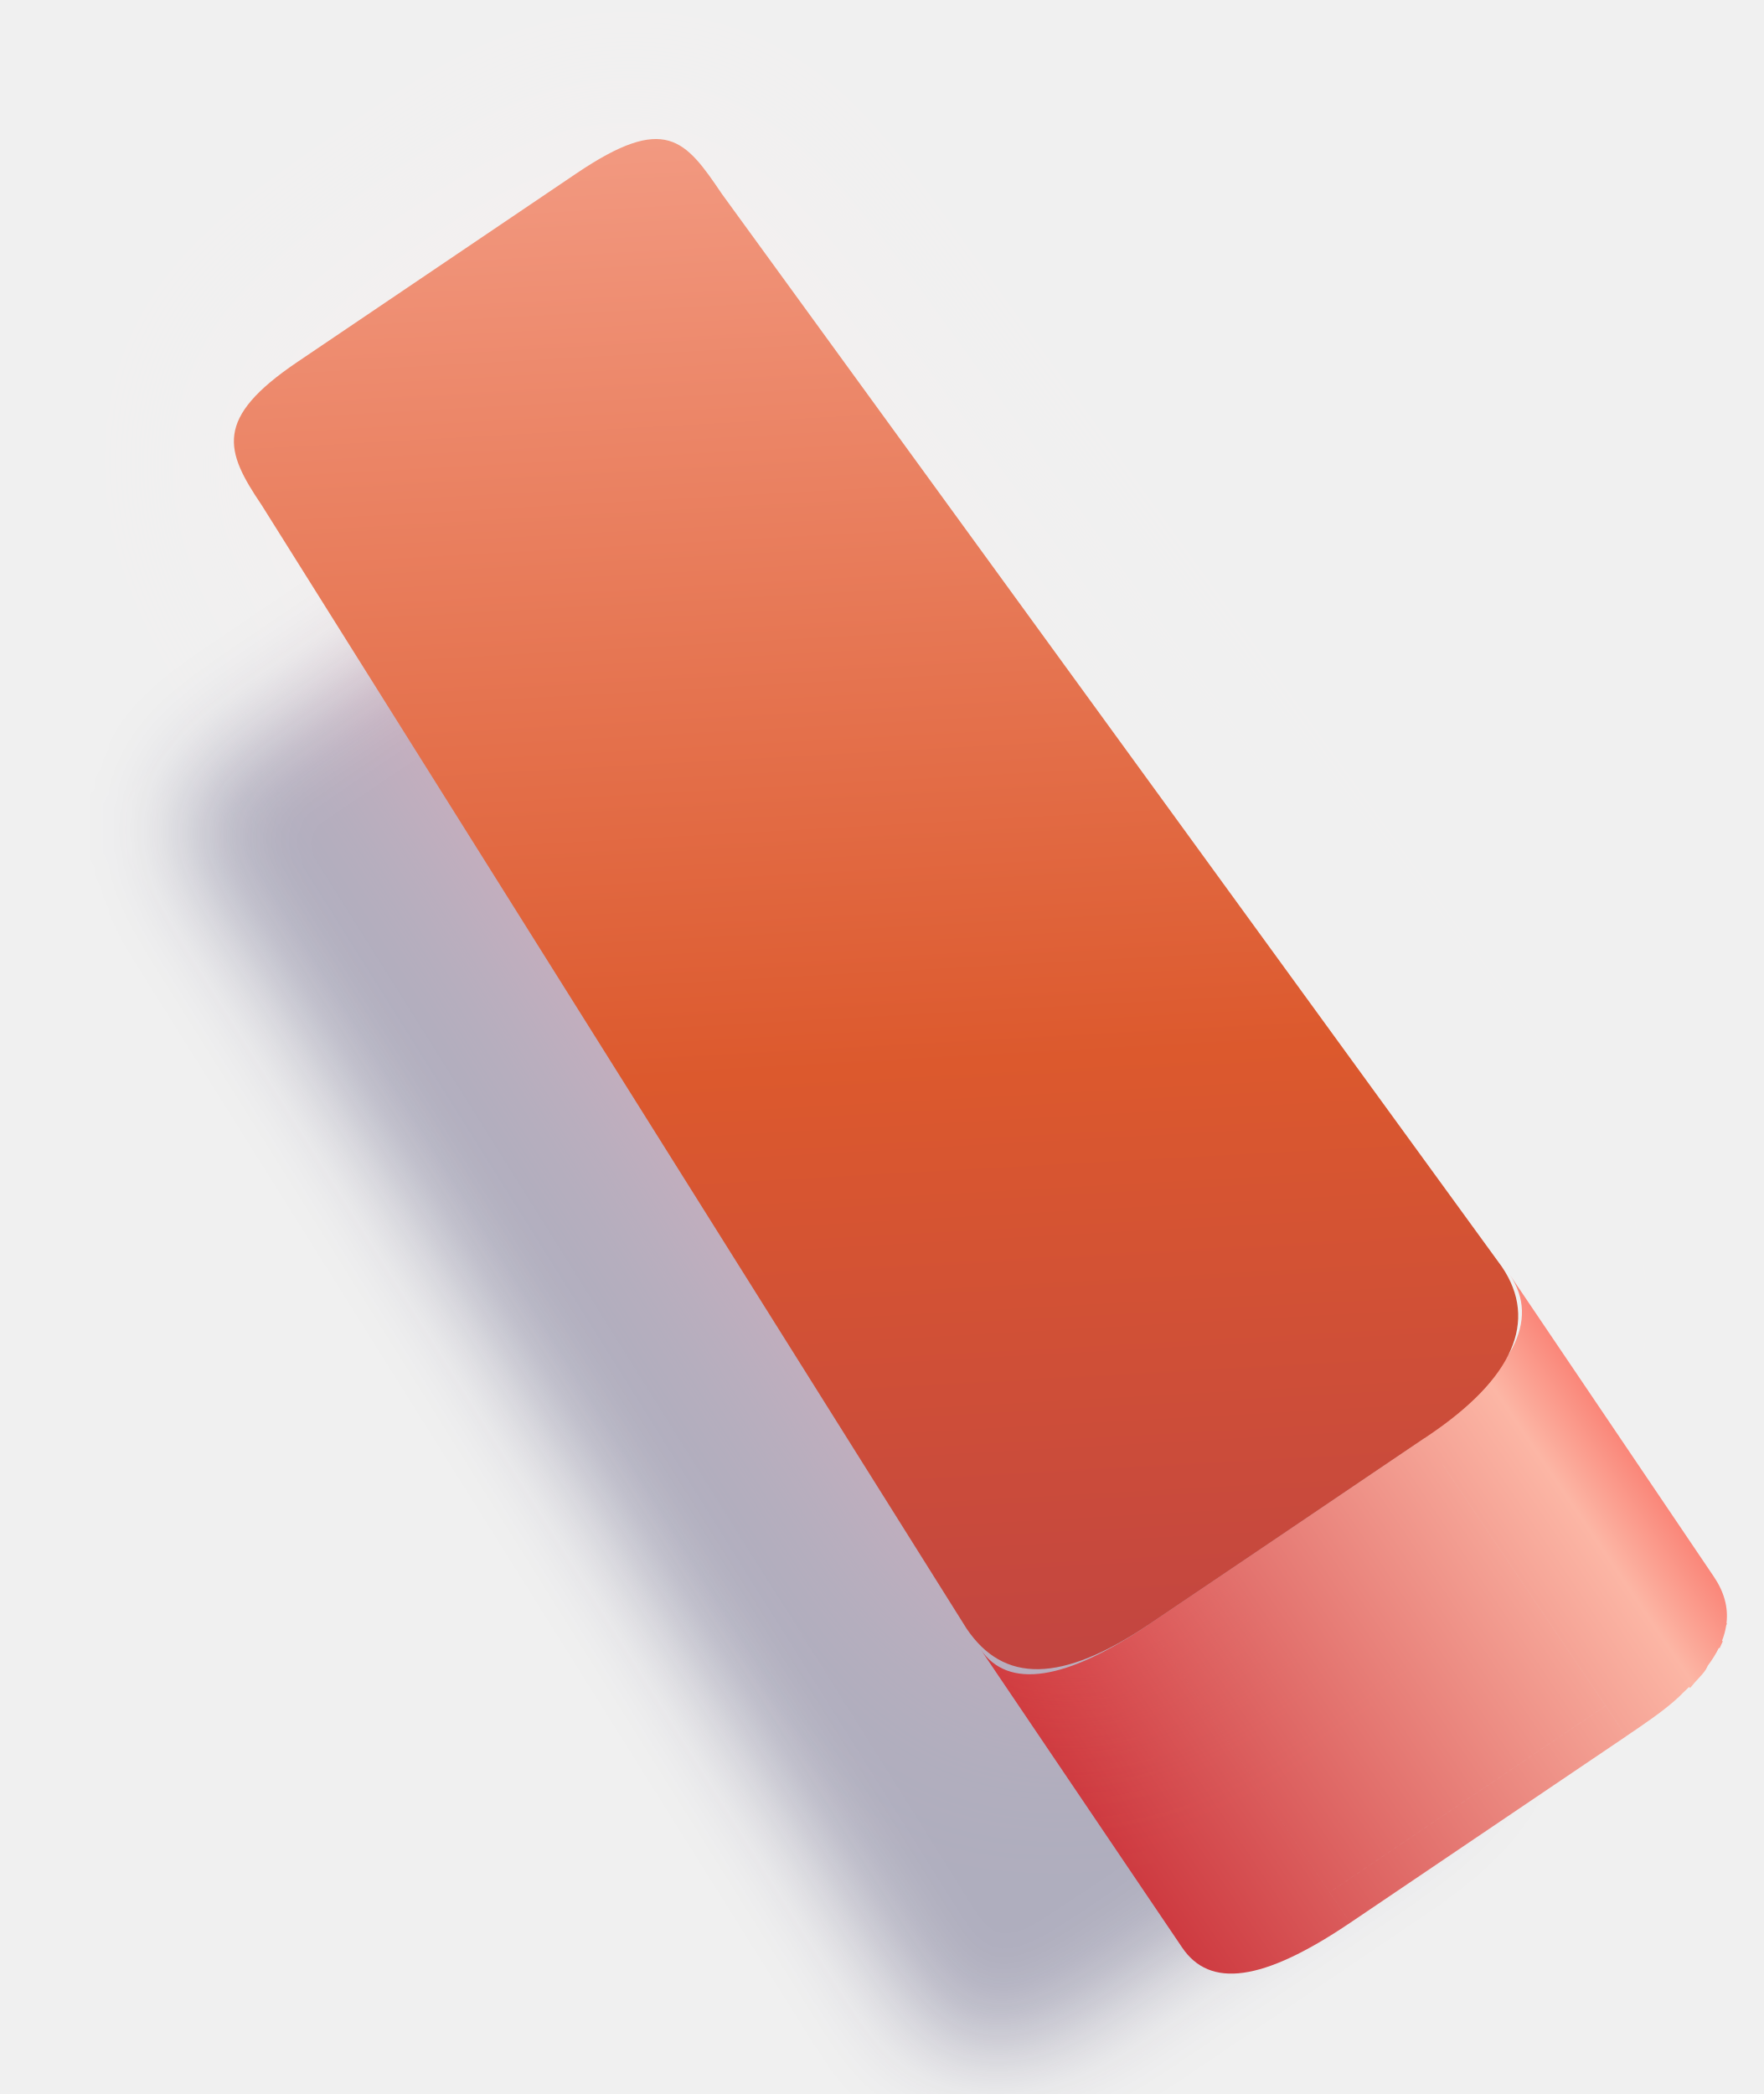
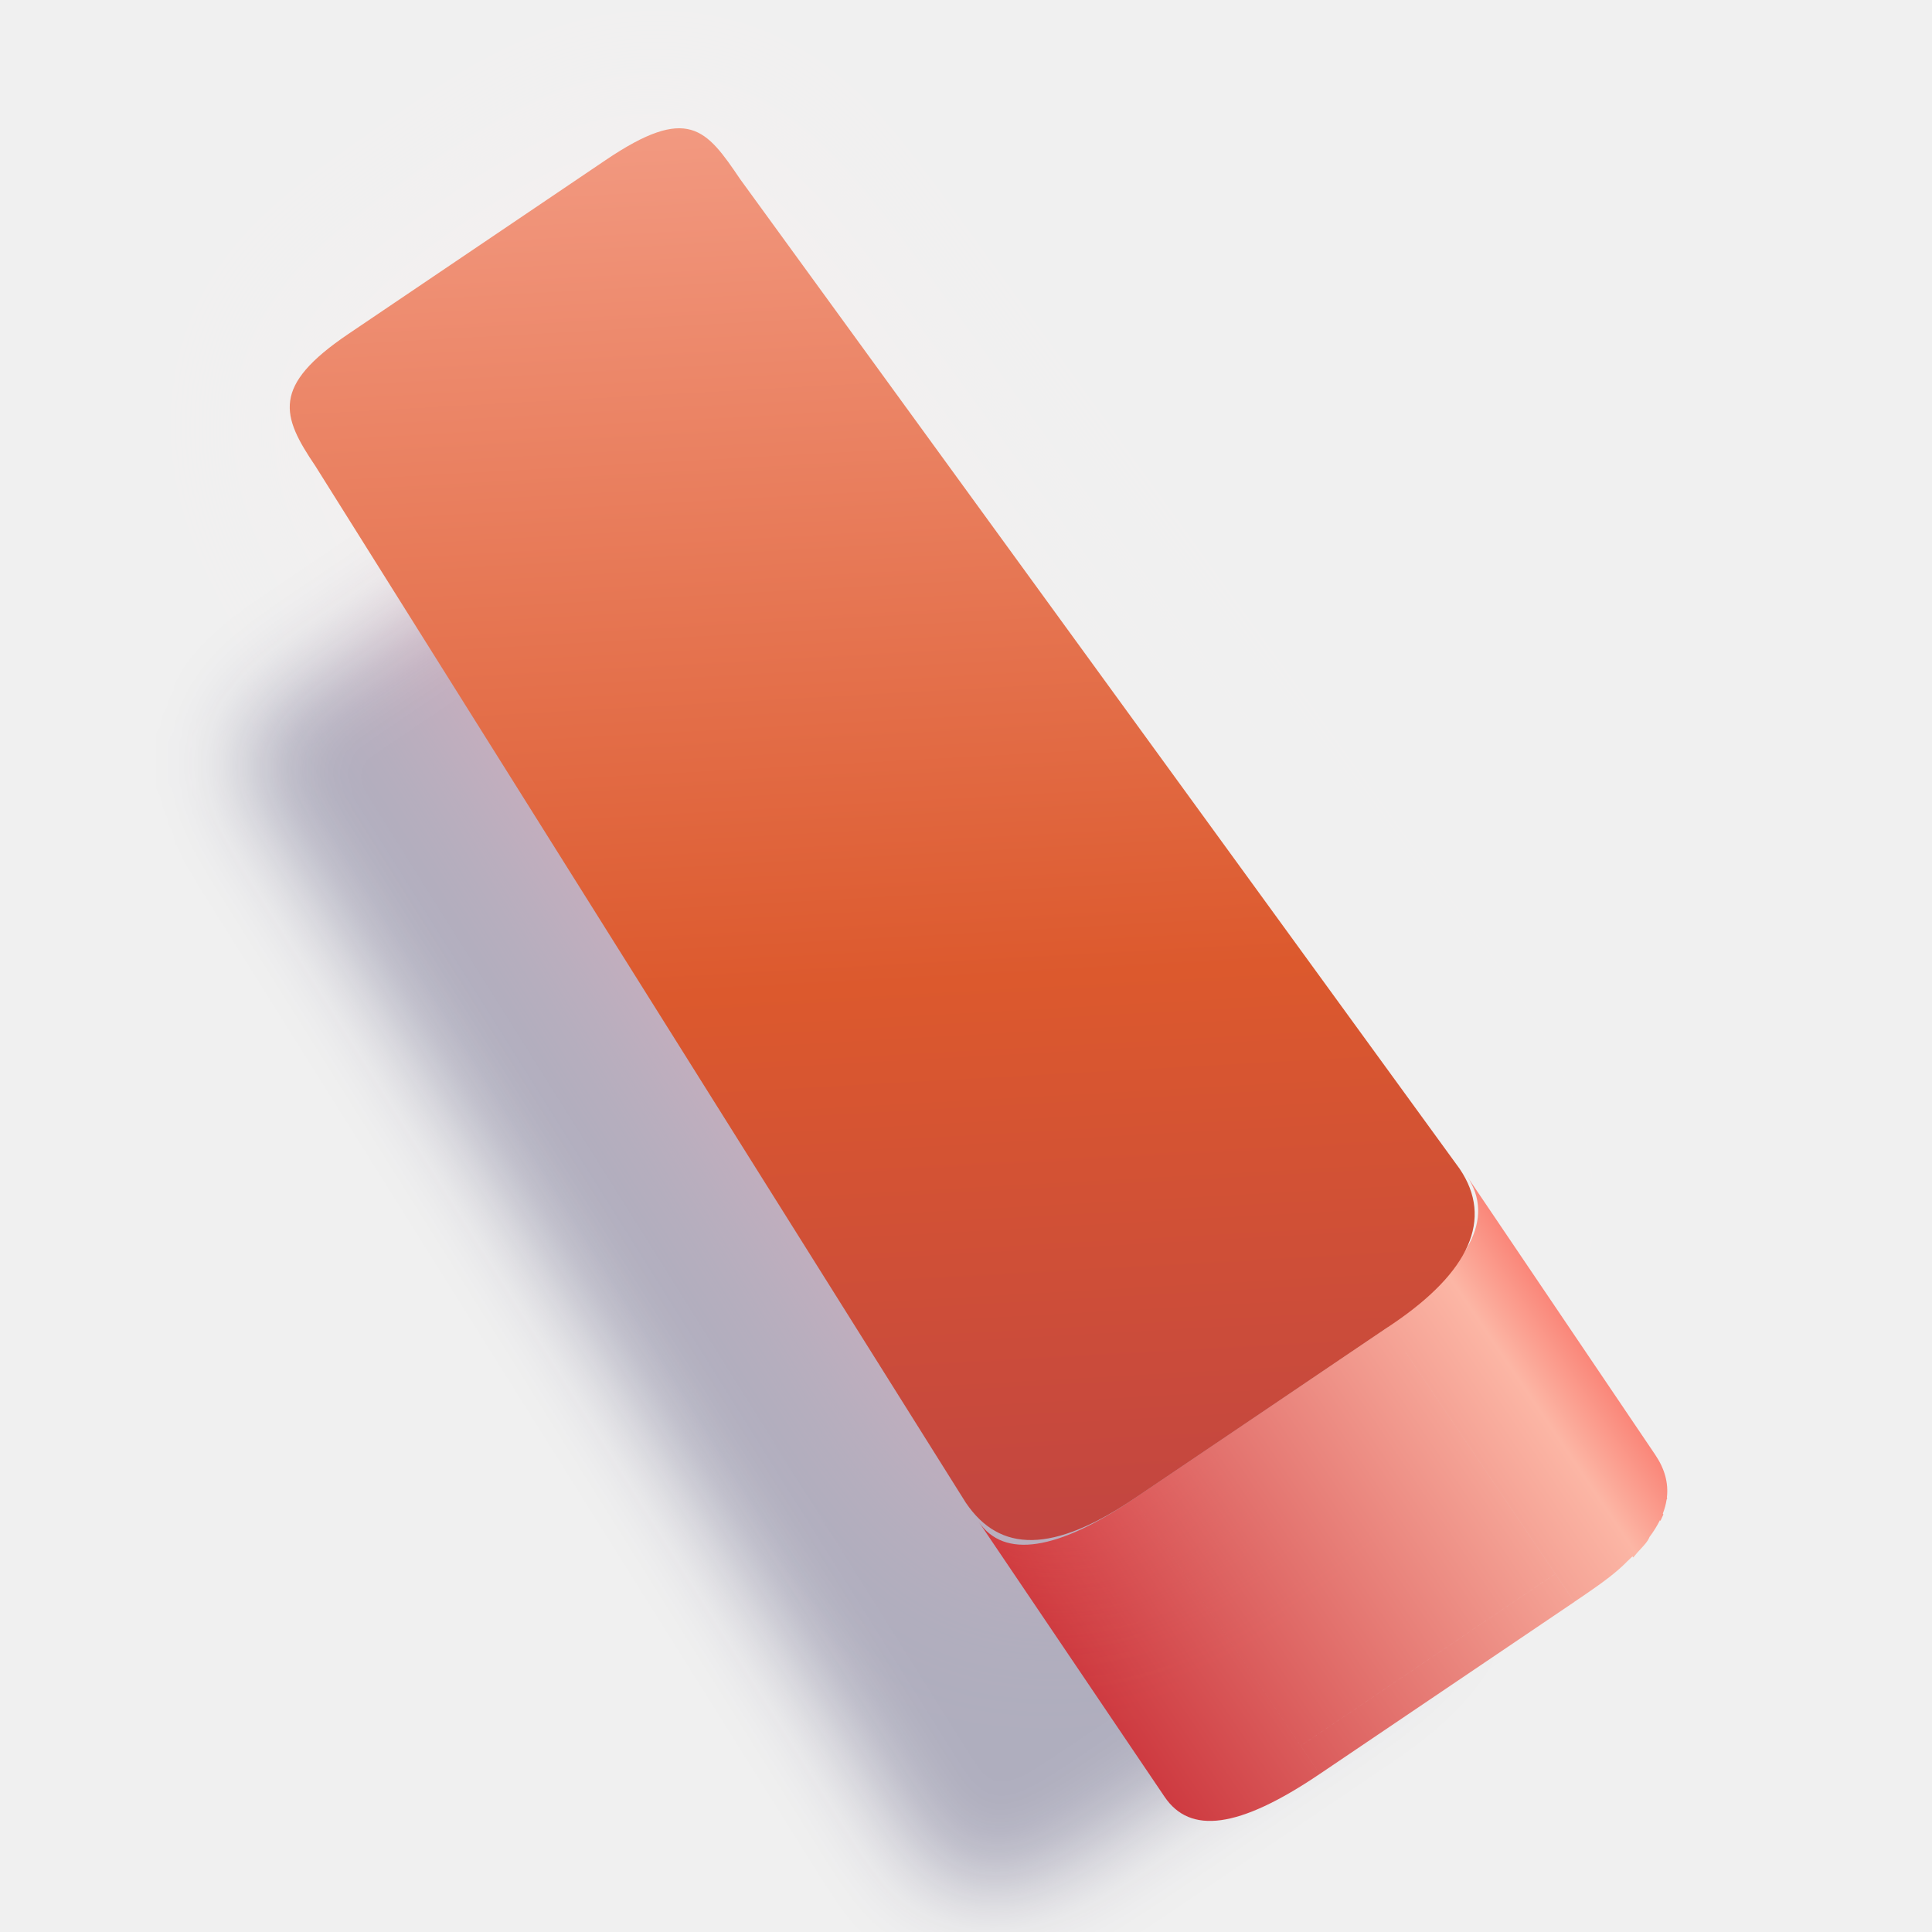
- <svg xmlns="http://www.w3.org/2000/svg" width="176" height="209" fill="none">
-   <g filter="url(#a)">
-     <path d="M52.534 55.651c8.906-6.018 10.873-3.388 14.547 2.047l77.847 107.076c3.673 5.435 1.057 11.162-7.291 16.805l-27.829 18.806c-8.905 6.019-14.638 5.934-18.312.498L21.14 88.746c-3.674-5.436-4.782-8.646 3.567-14.288l27.828-18.807Z" fill="#18174A" fill-opacity=".3" />
+ <svg xmlns="http://www.w3.org/2000/svg" width="209" height="209" viewBox="0 0 209 209" fill="none">
+   <g clip-path="url(#clip0_273_67179)">
+     <g filter="url(#filter0_f_273_67179)">
+       <path d="M60.534 55.424C69.44 49.406 71.407 52.035 75.081 57.471L152.928 164.546C156.601 169.982 153.985 175.709 145.637 181.351L117.808 200.158C108.903 206.176 103.17 206.091 99.496 200.655L29.139 88.518C25.465 83.083 24.357 79.873 32.706 74.231L60.534 55.424Z" fill="#18174A" fill-opacity="0.3" />
+     </g>
+     <path fill-rule="evenodd" clip-rule="evenodd" d="M158.689 127.229C161.783 131.807 158.924 137.074 150.664 142.656L150.744 142.775C150.489 142.918 150.226 143.059 149.954 143.198L150.182 143.536L122.65 162.142L124.707 165.186L140.707 188.861L168.241 170.253L152.241 146.578L152.013 146.24L152.015 146.239L168.242 170.249L168.243 170.249L170.299 173.292L170.299 173.291C170.544 173.126 170.789 172.961 171.032 172.795L171.034 172.797C171.271 172.636 171.504 172.476 171.733 172.317C173.372 171.19 174.911 170.062 176.001 168.935C176.207 168.744 176.405 168.554 176.596 168.365L176.678 168.487C177.011 168.074 177.298 167.764 177.542 167.499L177.542 167.499C177.938 167.071 178.224 166.761 178.424 166.322L178.413 166.306C178.887 165.674 179.274 165.052 179.573 164.441L179.619 164.54L179.941 163.83L179.881 163.74C180.078 163.229 180.214 162.725 180.29 162.227C180.31 162.174 180.332 162.119 180.358 162.061L180.32 162.004C180.507 160.408 180.073 158.872 179.058 157.37L158.689 127.229ZM122.65 162.144C114.39 167.726 108.613 168.674 105.871 164.616L105.929 164.702C105.909 164.674 105.89 164.646 105.871 164.617L107.928 167.661C107.948 167.692 107.969 167.722 107.99 167.752L123.927 191.334C123.942 191.357 123.957 191.379 123.973 191.401L125.985 194.378C128.728 198.437 133.954 197.861 142.765 191.906L140.707 188.863L140.707 188.863L122.65 162.144ZM168.243 170.255L140.709 188.862L142.766 191.906L170.3 173.299L168.243 170.255Z" fill="url(#paint0_linear_273_67179)" />
+     <g style="mix-blend-mode:lighten" filter="url(#filter1_f_273_67179)">
+       <path d="M65.513 17.321C74.418 11.303 76.386 13.932 80.059 19.368L157.906 126.443C161.58 131.879 158.964 137.606 150.615 143.248L122.786 162.055C113.881 168.073 108.148 167.988 104.475 162.552L34.117 50.415C30.444 44.98 29.335 41.77 37.684 36.128L65.513 17.321Z" fill="url(#paint1_linear_273_67179)" fill-opacity="0.6" />
+     </g>
+     <path d="M65.513 17.321C74.418 11.303 76.386 13.932 80.059 19.368L157.906 126.443C161.58 131.879 158.964 137.606 150.615 143.248L122.786 162.055C113.881 168.073 108.148 167.988 104.475 162.552L34.117 50.415C30.444 44.98 29.335 41.77 37.684 36.128L65.513 17.321Z" fill="url(#paint2_linear_273_67179)" />
  </g>
-   <path fill-rule="evenodd" clip-rule="evenodd" d="M150.689 127.229c3.094 4.578.235 9.845-8.025 15.427l.08.119c-.255.143-.518.284-.79.423l.228.338-27.532 18.606 2.057 3.044 16 23.675 27.534-18.608-16-23.675-.228-.338.002-.001 16.227 24.01h.001l2.056 3.043v-.001c.245-.165.49-.33.733-.496l.002.002c.237-.161.47-.321.699-.48 1.639-1.127 3.178-2.255 4.268-3.382.206-.191.404-.381.595-.57l.082.122c.333-.413.62-.723.864-.988.396-.428.682-.738.882-1.177l-.011-.016c.474-.632.861-1.254 1.16-1.865l.046.099.322-.71-.06-.09a7.238 7.238 0 0 0 .409-1.513c.02-.053.042-.108.068-.166l-.038-.057c.187-1.596-.247-3.132-1.262-4.634l-20.369-30.141Zm-36.039 34.915c-8.26 5.582-14.037 6.53-16.78 2.472l.059.086a4.85 4.85 0 0 1-.058-.085l2.057 3.044.062.091 15.937 23.582.046.067 2.012 2.977c2.743 4.059 7.969 3.483 16.78-2.472l-2.058-3.043-18.057-26.719Zm45.593 8.111-27.534 18.607 2.057 3.044 27.534-18.607-2.057-3.044Z" fill="url(#b)" />
-   <g style="mix-blend-mode:lighten" filter="url(#c)">
-     <path d="M57.513 17.32c8.905-6.018 10.873-3.388 14.546 2.048l77.847 107.075c3.674 5.436 1.058 11.163-7.291 16.805l-27.829 18.807c-8.905 6.018-14.638 5.933-18.311.497L26.117 50.415c-3.673-5.435-4.782-8.645 3.567-14.287L57.513 17.32Z" fill="url(#d)" fill-opacity=".6" />
-   </g>
-   <path d="M57.513 17.32c8.905-6.018 10.873-3.388 14.546 2.048l77.847 107.075c3.674 5.436 1.058 11.163-7.291 16.805l-27.829 18.807c-8.905 6.018-14.638 5.933-18.311.497L26.117 50.415c-3.673-5.435-4.782-8.645 3.567-14.287L57.513 17.32Z" fill="url(#e)" />
  <defs>
-     <linearGradient id="b" x1="118.207" y1="203.097" x2="181.448" y2="160.358" gradientUnits="userSpaceOnUse">
+     <filter id="filter0_f_273_67179" x="16.965" y="42.578" width="146.987" height="171.527" filterUnits="userSpaceOnUse" color-interpolation-filters="sRGB">
+       <feFlood flood-opacity="0" result="BackgroundImageFix" />
+       <feBlend mode="normal" in="SourceGraphic" in2="BackgroundImageFix" result="shape" />
+       <feGaussianBlur stdDeviation="4.701" result="effect1_foregroundBlur_273_67179" />
+     </filter>
+     <filter id="filter1_f_273_67179" x="8.96" y="-8.508" width="172.953" height="197.493" filterUnits="userSpaceOnUse" color-interpolation-filters="sRGB">
+       <feFlood flood-opacity="0" result="BackgroundImageFix" />
+       <feBlend mode="normal" in="SourceGraphic" in2="BackgroundImageFix" result="shape" />
+       <feGaussianBlur stdDeviation="11.192" result="effect1_foregroundBlur_273_67179" />
+     </filter>
+     <linearGradient id="paint0_linear_273_67179" x1="126.207" y1="203.097" x2="189.448" y2="160.358" gradientUnits="userSpaceOnUse">
      <stop stop-color="#CA3038" />
-       <stop offset=".809" stop-color="#FCB6A5" />
-       <stop offset=".988" stop-color="#F86157" />
+       <stop offset="0.809" stop-color="#FCB6A5" />
+       <stop offset="0.988" stop-color="#F86157" />
    </linearGradient>
-     <linearGradient id="d" x1="70.411" y1="-2.55" x2="104.714" y2="187.123" gradientUnits="userSpaceOnUse">
+     <linearGradient id="paint1_linear_273_67179" x1="78.411" y1="-2.55" x2="112.714" y2="187.123" gradientUnits="userSpaceOnUse">
      <stop stop-color="#FF0075" />
      <stop offset="1" stop-color="#DC592D" />
    </linearGradient>
-     <linearGradient id="e" x1="77.29" y1="-29.507" x2="89.106" y2="184.658" gradientUnits="userSpaceOnUse">
-       <stop offset=".029" stop-color="#FBB2A1" />
-       <stop offset=".636" stop-color="#DC592D" />
-       <stop offset=".977" stop-color="#BD4145" />
+     <linearGradient id="paint2_linear_273_67179" x1="85.29" y1="-29.507" x2="97.106" y2="184.658" gradientUnits="userSpaceOnUse">
+       <stop offset="0.029" stop-color="#FBB2A1" />
+       <stop offset="0.636" stop-color="#DC592D" />
+       <stop offset="0.977" stop-color="#BD4145" />
    </linearGradient>
-     <filter id="a" x="8.965" y="42.805" width="146.987" height="171.527" filterUnits="userSpaceOnUse" color-interpolation-filters="sRGB">
-       <feFlood flood-opacity="0" result="BackgroundImageFix" />
-       <feBlend in="SourceGraphic" in2="BackgroundImageFix" result="shape" />
-       <feGaussianBlur stdDeviation="4.701" result="effect1_foregroundBlur_421_50067" />
-     </filter>
-     <filter id="c" x=".96" y="-8.509" width="172.953" height="197.493" filterUnits="userSpaceOnUse" color-interpolation-filters="sRGB">
-       <feFlood flood-opacity="0" result="BackgroundImageFix" />
-       <feBlend in="SourceGraphic" in2="BackgroundImageFix" result="shape" />
-       <feGaussianBlur stdDeviation="11.192" result="effect1_foregroundBlur_421_50067" />
-     </filter>
+     <clipPath id="clip0_273_67179">
+       <rect width="209" height="209" fill="white" />
+     </clipPath>
  </defs>
</svg>
